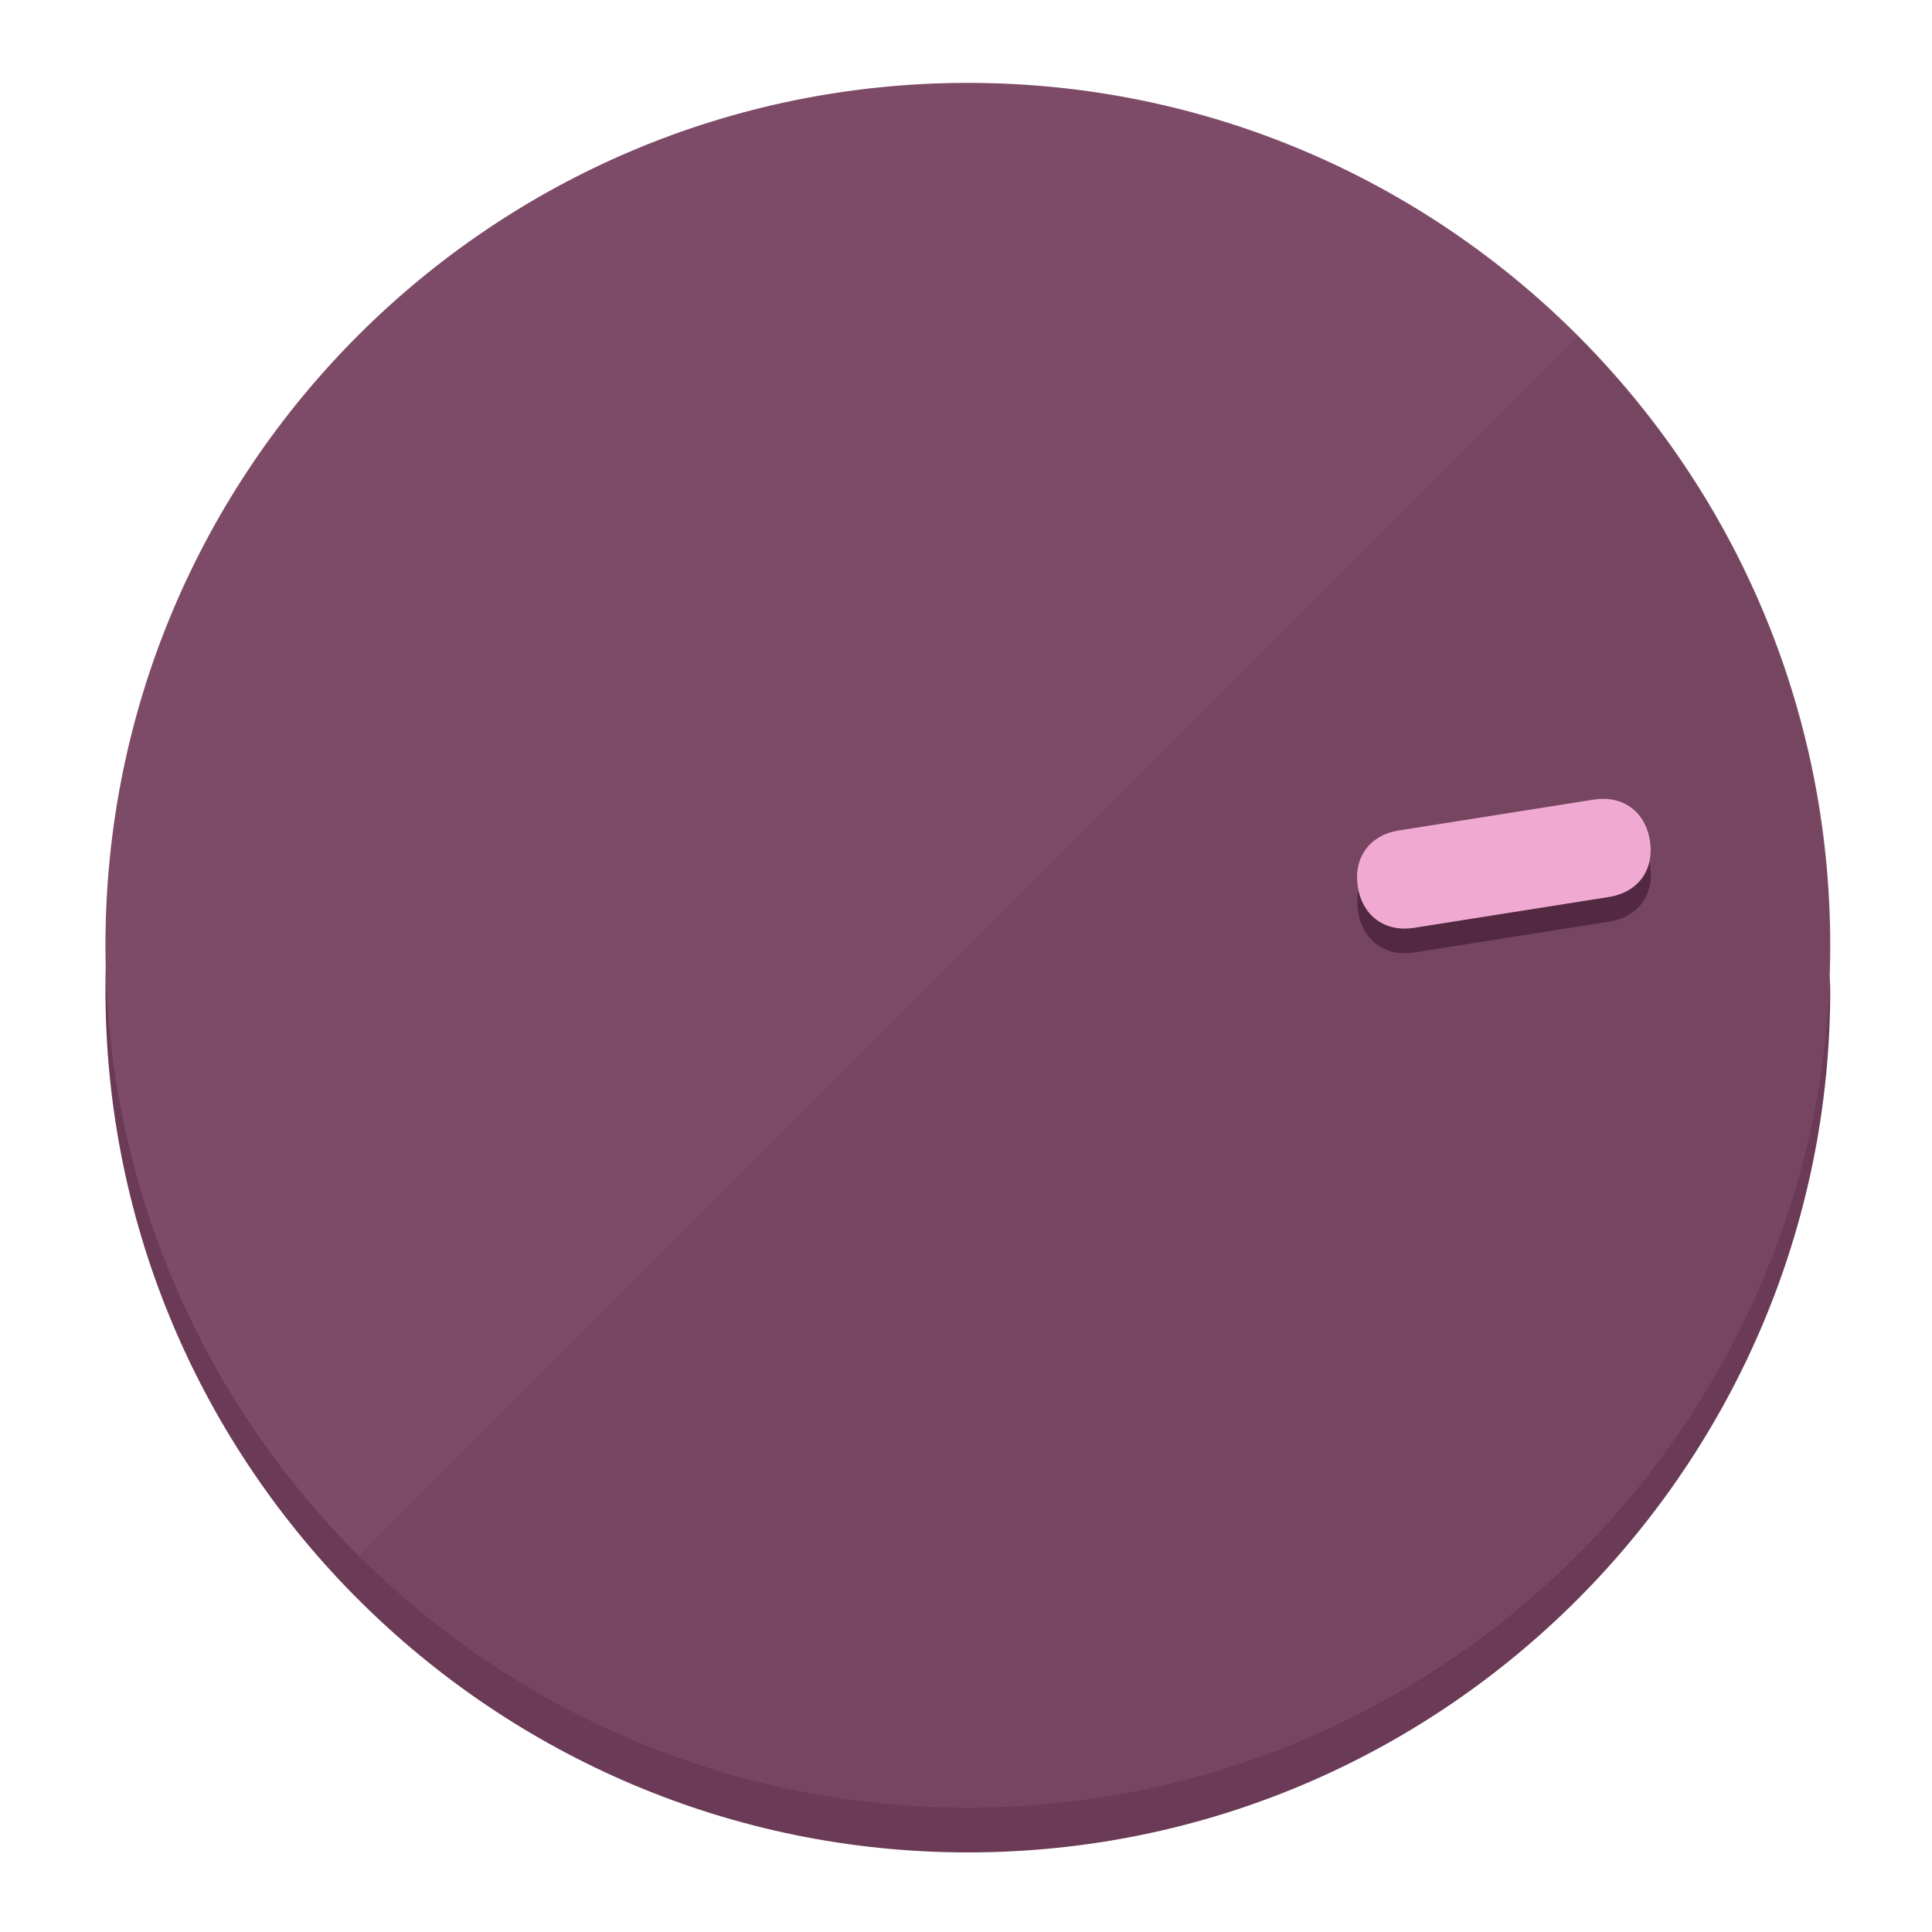
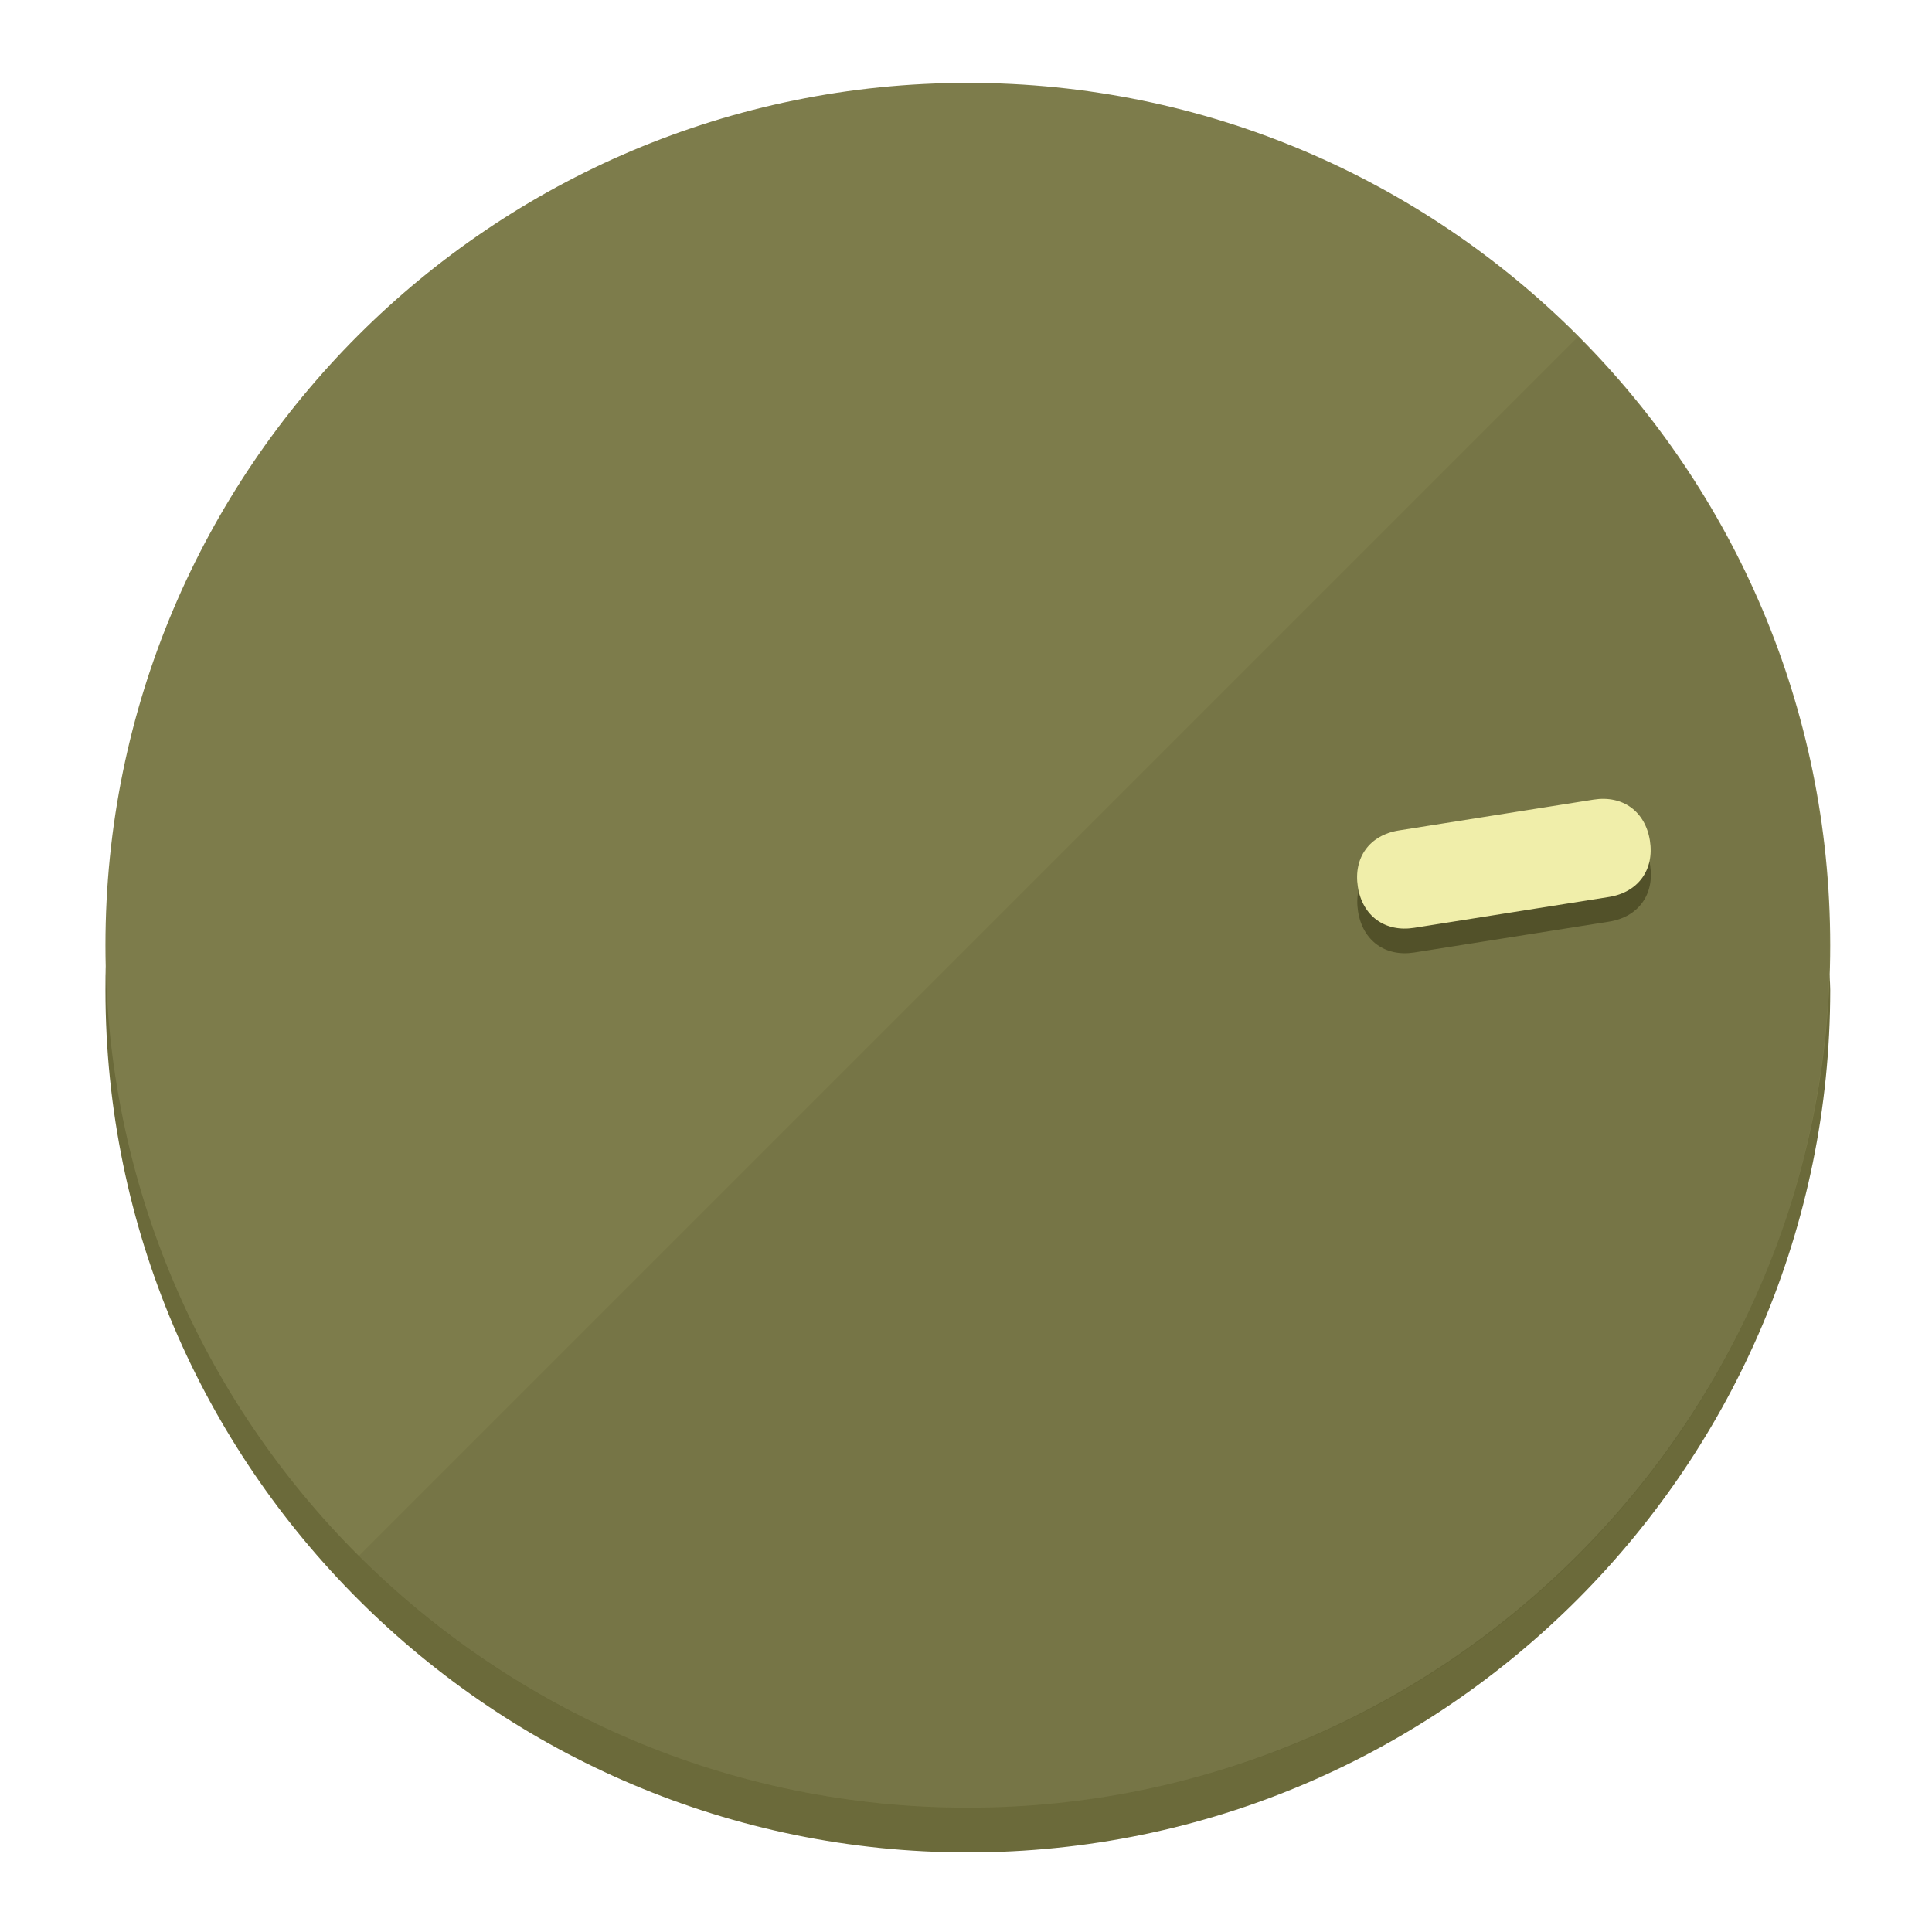
<svg xmlns="http://www.w3.org/2000/svg" height="120px" width="120px" version="1.1" id="Layer_1" viewBox="0 0 496.8 496.8" xml:space="preserve">
  <defs id="defs23" />
  <g id="g3158">
-     <path style="display:inline;fill:#6B3A56;fill-opacity:1;stroke-width:1.584" d="m 248.875,445.92 c 116.582,0 212.89,-91.238 220.493,-205.286 0,5.069 1.267,8.87 1.267,13.939 0,121.651 -98.842,221.76 -221.76,221.76 -121.651,0 -221.76,-98.842 -221.76,-221.76 0,-5.069 0,-8.87 1.267,-13.939 7.603,114.048 103.91,205.286 220.493,205.286 z" id="path8" />
-     <circle style="display:inline;fill:#7D4B67;fill-opacity:1;stroke-width:1.584" cx="248.875" cy="243.071" r="221.76" id="circle12" />
-     <path style="display:inline;fill:#522940;fill-opacity:0.154;stroke-width:1.587" d="m 405.744,86.606 c 86.308,86.308 86.308,227.193 0,313.5 -86.308,86.308 -227.193,86.308 -313.5,0" id="path14" />
+     <path style="display:inline;fill:#6B6A3A;fill-opacity:1;stroke-width:1.584" d="m 248.875,445.92 c 116.582,0 212.89,-91.238 220.493,-205.286 0,5.069 1.267,8.87 1.267,13.939 0,121.651 -98.842,221.76 -221.76,221.76 -121.651,0 -221.76,-98.842 -221.76,-221.76 0,-5.069 0,-8.87 1.267,-13.939 7.603,114.048 103.91,205.286 220.493,205.286 z" id="path8" />
+     <circle style="display:inline;fill:#7D7C4B;fill-opacity:1;stroke-width:1.584" cx="248.875" cy="243.071" r="221.76" id="circle12" />
+     <path style="display:inline;fill:#525129;fill-opacity:0.154;stroke-width:1.587" d="m 405.744,86.606 c 86.308,86.308 86.308,227.193 0,313.5 -86.308,86.308 -227.193,86.308 -313.5,0" id="path14" />
  </g>
  <g id="g3198">
    <circle style="display:none;fill:#000000;fill-opacity:0;stroke-width:1.584" cx="279.452" cy="-207.304" r="221.76" id="circle12-3" transform="rotate(81)" />
-     <path style="display:inline;fill:#522940;fill-opacity:1;stroke-width:1.584" d="m 363.714,244.919 c -7.51,1.189 -13.309,-3.024 -14.498,-10.534 v 0 c -1.189,-7.51 3.024,-13.309 10.534,-14.498 l 50.064,-7.929 c 7.51,-1.189 13.309,3.024 14.498,10.534 v 0 c 1.189,7.51 -3.024,13.309 -10.534,14.498 z" id="path3789" />
-     <path style="display:inline;fill:#F0AAD2;stroke-width:1.584" d="m 363.662,238.58 c -7.51,1.189 -13.309,-3.024 -14.498,-10.534 v 0 c -1.189,-7.51 3.024,-13.309 10.534,-14.498 l 50.064,-7.929 c 7.51,-1.189 13.309,3.024 14.498,10.534 v 0 c 1.189,7.51 -3.024,13.309 -10.534,14.498 z" id="path915" />
+     <path style="display:inline;fill:#525129;fill-opacity:1;stroke-width:1.584" d="m 363.714,244.919 c -7.51,1.189 -13.309,-3.024 -14.498,-10.534 v 0 c -1.189,-7.51 3.024,-13.309 10.534,-14.498 l 50.064,-7.929 c 7.51,-1.189 13.309,3.024 14.498,10.534 v 0 c 1.189,7.51 -3.024,13.309 -10.534,14.498 z" id="path3789" />
+     <path style="display:inline;fill:#F0EEAA;stroke-width:1.584" d="m 363.662,238.58 c -7.51,1.189 -13.309,-3.024 -14.498,-10.534 v 0 c -1.189,-7.51 3.024,-13.309 10.534,-14.498 l 50.064,-7.929 c 7.51,-1.189 13.309,3.024 14.498,10.534 v 0 c 1.189,7.51 -3.024,13.309 -10.534,14.498 z" id="path915" />
  </g>
</svg>
